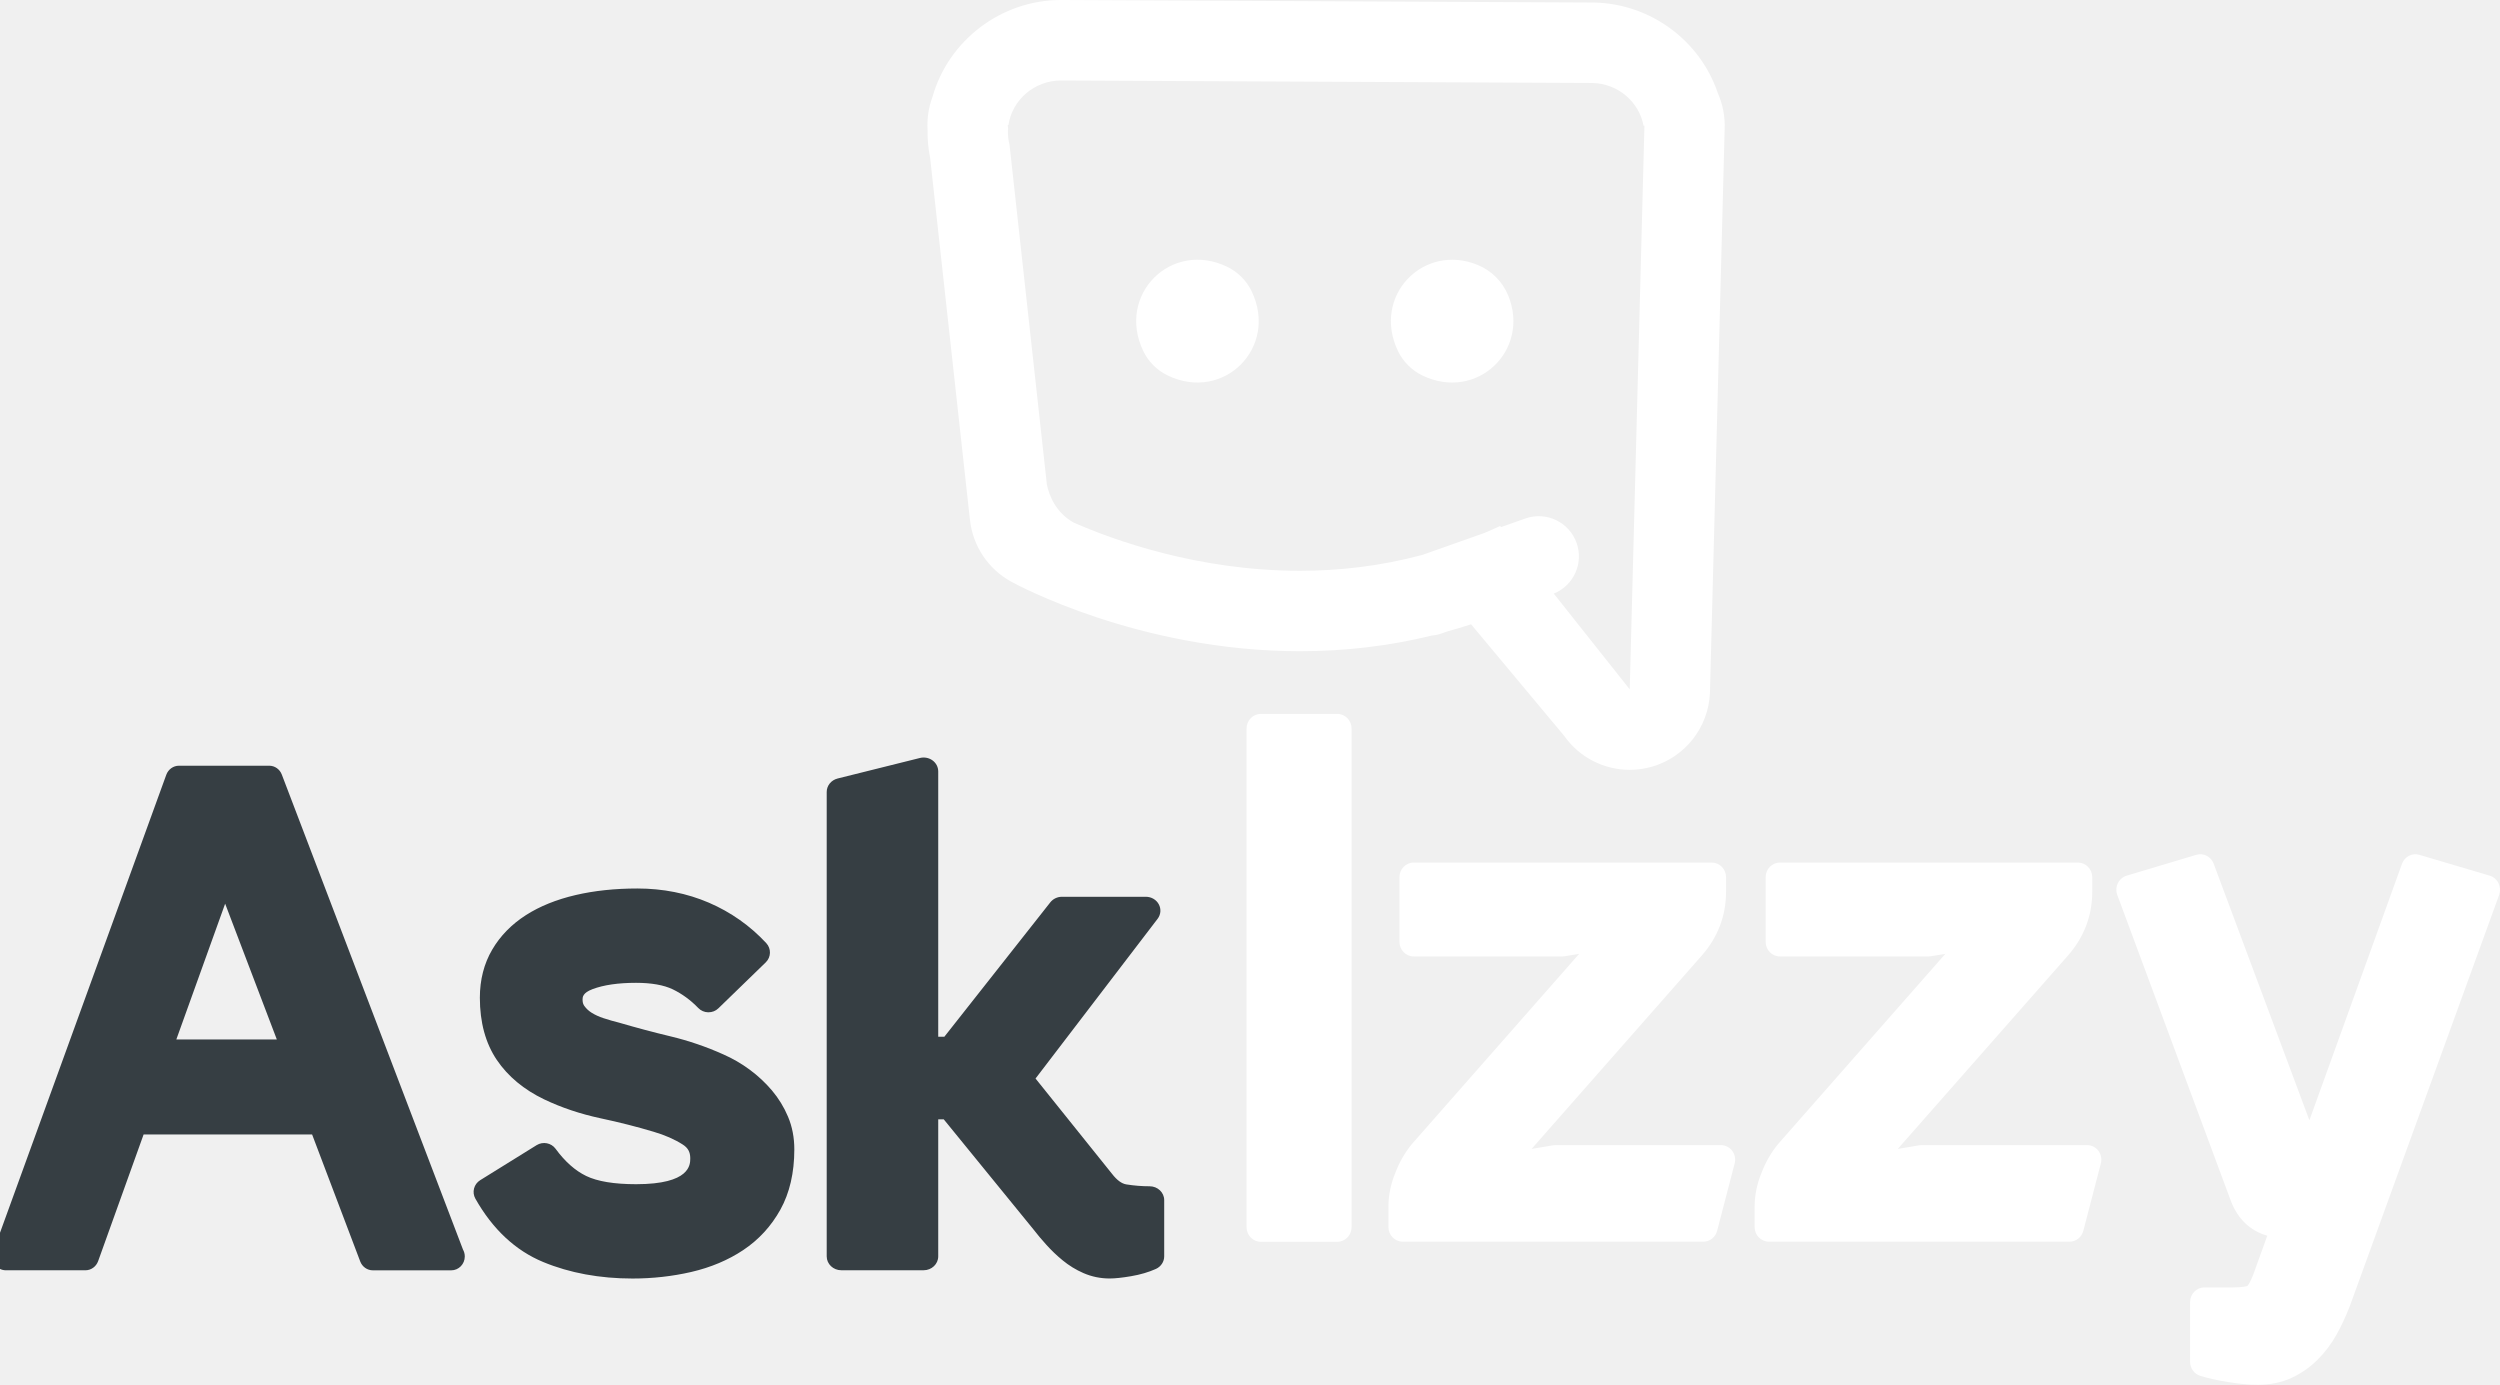
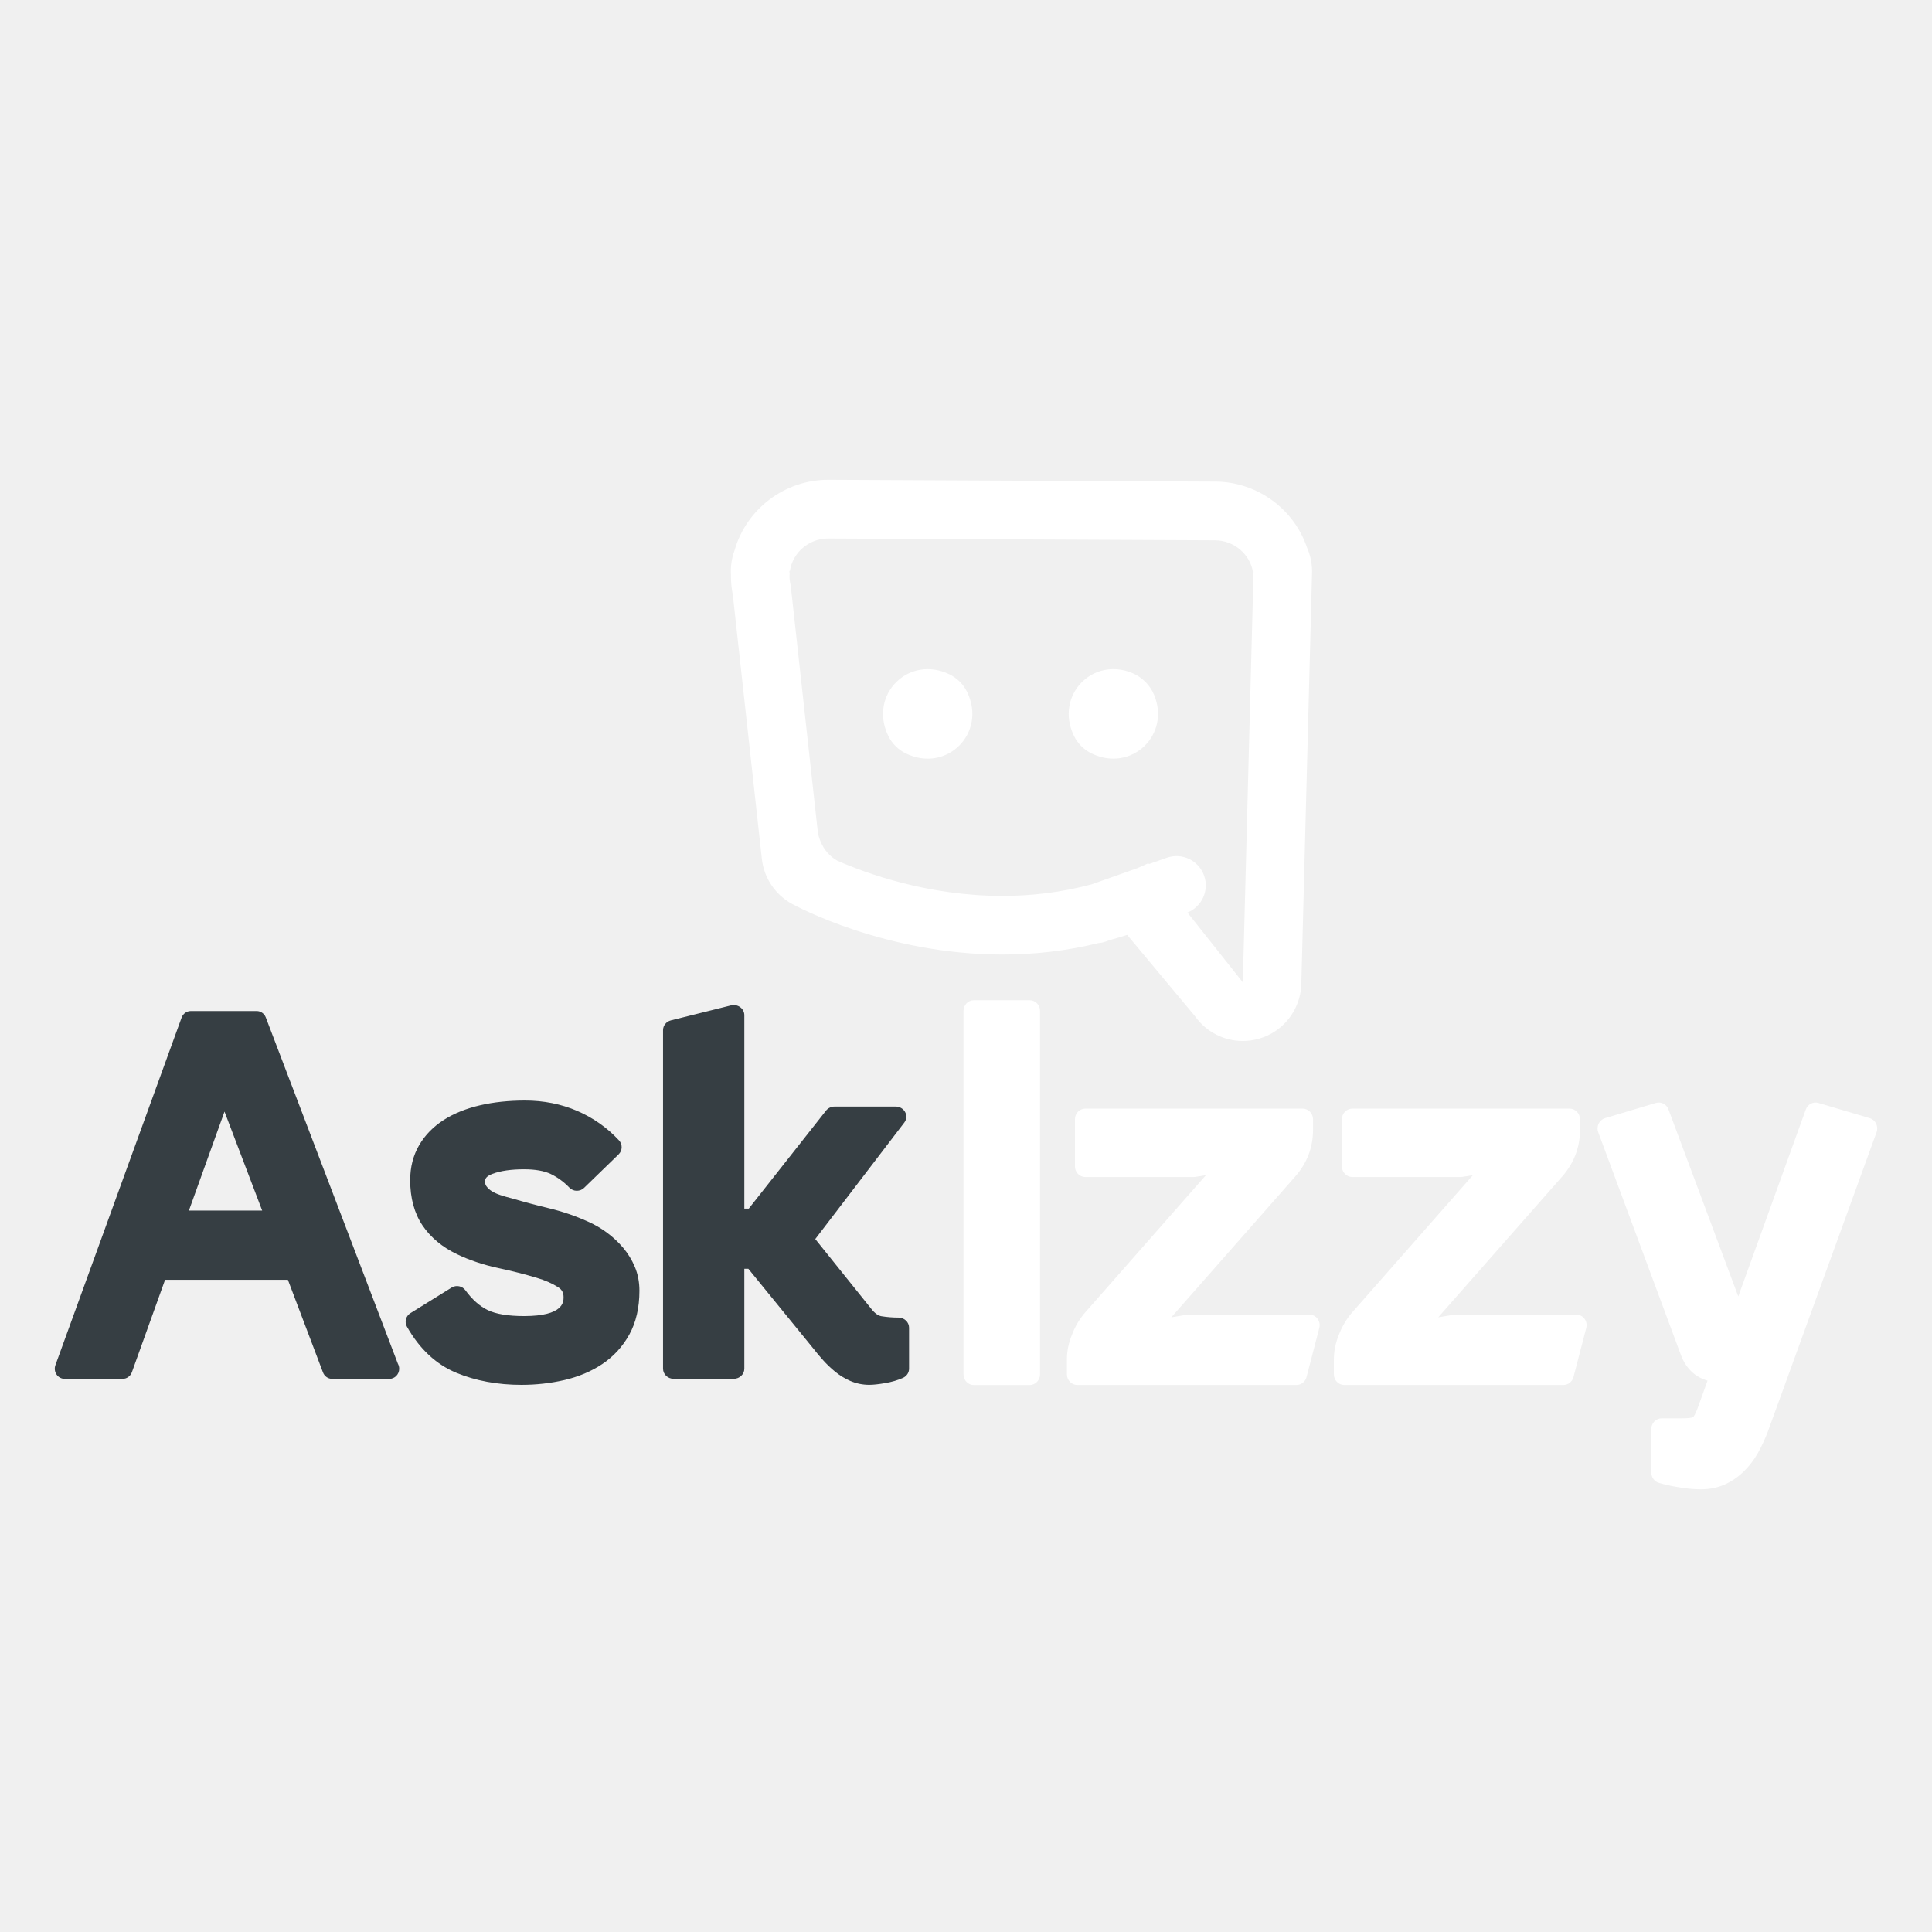
- <svg xmlns="http://www.w3.org/2000/svg" version="1.1" x="0px" y="0px" viewBox="0 0 60.372 33.441" style="enable-background:new 0 0 60.372 33.441;" xml:space="preserve">
+ <svg xmlns="http://www.w3.org/2000/svg" version="1.1" x="0px" y="0px" viewBox="0 0 64 64" style="enable-background:new 0 0 64 64;" xml:space="preserve">
  <g id="logotype">
    <g>
      <g>
-         <path style="fill:#363E43;" d="M6.805,18.704c-0.049-0.129-0.17-0.213-0.304-0.213H4.322c-0.136,0-0.258,0.087-0.306,0.218     l-4.181,11.515c-0.037,0.103-0.023,0.218,0.038,0.308c0.061,0.09,0.161,0.144,0.268,0.144h1.921c0.137,0,0.259-0.088,0.307-0.219     l1.099-3.061h4.069l1.162,3.067c0.049,0.129,0.17,0.214,0.305,0.214h1.889c0.001,0,0.003,0,0.004,0     c0.18,0,0.327-0.15,0.327-0.335c0-0.061-0.016-0.118-0.044-0.168L6.805,18.704z M4.258,25.102l1.179-3.279l1.248,3.279H4.258z      M18.641,26.332c-0.156-0.184-0.337-0.353-0.537-0.501c-0.199-0.147-0.414-0.271-0.635-0.368     c-0.411-0.185-0.839-0.331-1.272-0.435c-0.413-0.099-0.826-0.209-1.243-0.331c-0.125-0.031-0.252-0.067-0.379-0.109     c-0.107-0.035-0.204-0.079-0.287-0.131c-0.07-0.044-0.127-0.096-0.175-0.162c-0.019-0.026-0.045-0.07-0.045-0.151     c0-0.062,0-0.167,0.243-0.258c0.268-0.101,0.621-0.152,1.048-0.152c0.372,0,0.669,0.053,0.885,0.156     c0.226,0.109,0.434,0.261,0.618,0.452c0.063,0.065,0.15,0.103,0.241,0.104c0.098,0,0.179-0.033,0.245-0.096l1.144-1.11     c0.13-0.126,0.136-0.332,0.012-0.465c-0.39-0.42-0.856-0.748-1.385-0.976c-0.529-0.227-1.11-0.343-1.726-0.343     c-0.54,0-1.042,0.053-1.491,0.158c-0.461,0.107-0.865,0.27-1.2,0.484c-0.347,0.222-0.621,0.502-0.816,0.835     c-0.198,0.338-0.298,0.728-0.298,1.161c0,0.595,0.138,1.101,0.41,1.503c0.269,0.397,0.654,0.717,1.144,0.952     c0.414,0.198,0.873,0.352,1.364,0.457c0.452,0.096,0.882,0.206,1.279,0.325c0.27,0.079,0.506,0.183,0.702,0.308     c0.127,0.081,0.182,0.181,0.182,0.332c0,0.155,0,0.626-1.308,0.626c-0.528,0-0.933-0.067-1.204-0.198     c-0.267-0.129-0.516-0.35-0.74-0.657c-0.105-0.144-0.306-0.182-0.458-0.088L11.596,28.5c-0.153,0.095-0.204,0.291-0.116,0.447     c0.417,0.738,0.968,1.252,1.637,1.529c0.639,0.265,1.366,0.399,2.159,0.399c0.483,0,0.959-0.053,1.415-0.158     c0.471-0.109,0.894-0.287,1.257-0.529c0.375-0.25,0.677-0.579,0.898-0.978c0.223-0.402,0.336-0.891,0.336-1.453     c0-0.286-0.051-0.552-0.153-0.792C18.933,26.736,18.802,26.523,18.641,26.332z M27.762,28.647c-0.187,0-0.376-0.015-0.562-0.045     c-0.113-0.018-0.227-0.102-0.345-0.254l-1.848-2.303l2.948-3.857c0.078-0.102,0.089-0.237,0.029-0.349     c-0.06-0.113-0.181-0.183-0.313-0.183h-2.026c-0.111,0-0.215,0.05-0.281,0.134l-2.559,3.246h-0.148v-6.408     c0-0.104-0.051-0.202-0.137-0.265c-0.086-0.063-0.199-0.085-0.304-0.059L20.227,18.8c-0.155,0.039-0.263,0.172-0.263,0.324     v11.216c0,0.185,0.158,0.335,0.352,0.335h1.989c0.194,0,0.352-0.15,0.352-0.335v-3.31h0.133l2.17,2.663     c0.088,0.115,0.192,0.239,0.309,0.368c0.12,0.133,0.252,0.26,0.393,0.375c0.152,0.125,0.321,0.229,0.503,0.308     c0.198,0.086,0.41,0.13,0.63,0.13c0.131,0,0.3-0.018,0.518-0.055c0.225-0.038,0.427-0.098,0.601-0.176     c0.122-0.056,0.2-0.174,0.2-0.303v-1.359C28.114,28.797,27.956,28.647,27.762,28.647z" />
+         <path style="fill:#363E43;" d="M8.805,33.704c-0.049-0.129-0.17-0.213-0.304-0.213H6.322c-0.136,0-0.258,0.087-0.306,0.218     L1.835,45.224c-0.037,0.103-0.023,0.218,0.038,0.308c0.061,0.09,0.161,0.144,0.268,0.144h1.921c0.137,0,0.259-0.088,0.307-0.219     l1.099-3.061h4.069l1.162,3.067c0.049,0.129,0.17,0.214,0.305,0.214h1.889c0.001,0,0.003,0,0.004,0     c0.18,0,0.327-0.15,0.327-0.335c0-0.061-0.016-0.118-0.044-0.168L8.805,33.704z M6.258,40.102l1.179-3.279l1.248,3.279H6.258z      M20.641,41.332c-0.156-0.184-0.337-0.353-0.537-0.501c-0.199-0.147-0.414-0.271-0.635-0.368     c-0.411-0.185-0.839-0.331-1.272-0.435c-0.413-0.099-0.826-0.209-1.243-0.331c-0.125-0.031-0.252-0.067-0.379-0.109     c-0.107-0.035-0.204-0.079-0.287-0.131c-0.07-0.044-0.127-0.096-0.175-0.162c-0.019-0.026-0.045-0.07-0.045-0.151     c0-0.062,0-0.167,0.243-0.258c0.268-0.101,0.621-0.152,1.048-0.152c0.372,0,0.669,0.053,0.885,0.156     c0.226,0.109,0.434,0.261,0.618,0.452c0.063,0.065,0.15,0.103,0.241,0.104c0.098,0,0.179-0.033,0.245-0.096l1.144-1.11     c0.13-0.126,0.136-0.332,0.012-0.465c-0.39-0.42-0.856-0.748-1.385-0.976c-0.529-0.227-1.11-0.343-1.726-0.343     c-0.54,0-1.042,0.053-1.491,0.158c-0.461,0.107-0.865,0.27-1.2,0.484c-0.347,0.222-0.621,0.502-0.816,0.835     c-0.198,0.338-0.298,0.728-0.298,1.161c0,0.595,0.138,1.101,0.41,1.503c0.269,0.397,0.654,0.717,1.144,0.952     c0.414,0.198,0.873,0.352,1.364,0.457c0.452,0.096,0.882,0.206,1.279,0.325c0.27,0.079,0.506,0.183,0.702,0.308     c0.127,0.081,0.182,0.181,0.182,0.332c0,0.155,0,0.626-1.308,0.626c-0.528,0-0.933-0.067-1.204-0.198     c-0.267-0.129-0.516-0.35-0.74-0.657c-0.105-0.144-0.306-0.182-0.458-0.088L13.596,43.5c-0.153,0.095-0.204,0.291-0.116,0.447     c0.417,0.738,0.968,1.252,1.637,1.529c0.639,0.265,1.366,0.399,2.159,0.399c0.483,0,0.959-0.053,1.415-0.158     c0.471-0.109,0.894-0.287,1.257-0.529c0.375-0.25,0.677-0.579,0.898-0.978c0.223-0.402,0.336-0.891,0.336-1.453     c0-0.286-0.051-0.552-0.153-0.792C20.933,41.736,20.802,41.523,20.641,41.332z M29.762,43.647c-0.187,0-0.376-0.015-0.562-0.045     c-0.113-0.018-0.227-0.102-0.345-0.254l-1.848-2.303l2.948-3.857c0.078-0.102,0.089-0.237,0.029-0.349     c-0.06-0.113-0.181-0.183-0.313-0.183h-2.026c-0.111,0-0.215,0.05-0.281,0.134l-2.559,3.246h-0.148v-6.408     c0-0.104-0.051-0.202-0.137-0.265c-0.086-0.063-0.199-0.085-0.304-0.059L22.227,33.8c-0.155,0.039-0.263,0.172-0.263,0.324     v11.216c0,0.185,0.158,0.335,0.352,0.335h1.989c0.194,0,0.352-0.15,0.352-0.335v-3.31h0.133l2.17,2.663     c0.088,0.115,0.192,0.239,0.309,0.368c0.12,0.133,0.252,0.26,0.393,0.375c0.152,0.125,0.321,0.229,0.503,0.308     c0.198,0.086,0.41,0.13,0.63,0.13c0.131,0,0.3-0.018,0.518-0.055c0.225-0.038,0.427-0.098,0.601-0.176     c0.122-0.056,0.2-0.174,0.2-0.303v-1.359C30.114,43.797,29.956,43.647,29.762,43.647z" />
      </g>
    </g>
    <g>
-       <path style="fill:#FFFFFF;" d="M29.636,6.443c-1.353-0.652-2.679,0.677-2.028,2.033c0.123,0.257,0.333,0.467,0.59,0.591    c1.353,0.652,2.679-0.677,2.028-2.033C30.102,6.777,29.892,6.567,29.636,6.443z M34.348,9.067    c1.321,0.637,2.617-0.615,2.071-1.937c-0.136-0.329-0.398-0.592-0.727-0.729c-1.319-0.547-2.569,0.751-1.933,2.075    C33.882,8.733,34.092,8.943,34.348,9.067z M34.57,15.349c0.078-0.007,0.155-0.021,0.232-0.048l0.143-0.051    c0.195-0.054,0.388-0.111,0.58-0.174l2.247,2.693c0.37,0.525,0.965,0.822,1.584,0.822c0.181,0,0.364-0.026,0.544-0.078    c0.795-0.233,1.355-0.946,1.393-1.775l0.355-13.611c0.014-0.305-0.044-0.606-0.165-0.88c-0.426-1.263-1.619-2.157-2.989-2.186    c-0.01,0-0.02,0-0.031,0L25.669,0c-0.016,0-0.032,0-0.048,0c-1.451,0-2.719,0.981-3.102,2.339    C22.424,2.592,22.383,2.865,22.4,3.14c-0.004,0.225,0.017,0.451,0.062,0.675l0.961,8.74c0.069,0.629,0.44,1.185,0.993,1.49    c0.125,0.069,3.096,1.681,6.974,1.681C32.484,15.727,33.546,15.6,34.57,15.349z M25.281,11.703l-0.902-8.206    c-0.027-0.105-0.041-0.214-0.039-0.327c0-0.02,0.003-0.04,0.004-0.06l-0.008-0.09l0.017,0c0.089-0.608,0.627-1.076,1.268-1.076    c0.009,0,0.018,0,0.027,0l12.806,0.06c0.619,0.013,1.129,0.457,1.235,1.032l0.022,0l-0.355,13.611l-1.834-2.312    c0.478-0.194,0.725-0.729,0.552-1.221c-0.178-0.506-0.733-0.772-1.238-0.593l-0.589,0.208l-0.021-0.027    c-0.126,0.061-0.252,0.113-0.378,0.168l-1.498,0.53c-1.023,0.275-2.021,0.384-2.96,0.384c-2.464,0-4.508-0.746-5.462-1.164    C25.492,12.375,25.336,11.965,25.281,11.703z M32.294,17.24h-1.846c-0.191,0-0.345,0.159-0.345,0.354v12.04    c0,0.196,0.155,0.354,0.345,0.354h1.846c0.191,0,0.345-0.159,0.345-0.354v-12.04C32.639,17.398,32.485,17.24,32.294,17.24z     M41.557,27.653h-3.999c-0.019,0-0.037,0.002-0.056,0.005l-0.516,0.087l4.105-4.664c0.392-0.445,0.591-0.965,0.591-1.545v-0.352    c0-0.196-0.155-0.354-0.345-0.354H34.14c-0.191,0-0.345,0.159-0.345,0.354v1.559c0,0.196,0.155,0.354,0.345,0.354h3.591    c0.018,0,0.037-0.002,0.055-0.005l0.349-0.058l-4.04,4.594c-0.086,0.105-0.163,0.217-0.229,0.333    c-0.067,0.117-0.125,0.241-0.168,0.357c-0.112,0.267-0.169,0.546-0.169,0.827v0.486c0,0.196,0.155,0.354,0.345,0.354h7.26    c0.156,0,0.293-0.108,0.333-0.263l0.423-1.626c0.028-0.106,0.006-0.22-0.06-0.307C41.765,27.704,41.664,27.653,41.557,27.653z     M50.4,27.653h-3.999c-0.019,0-0.038,0.002-0.056,0.005l-0.516,0.087l4.105-4.664c0.392-0.445,0.591-0.965,0.591-1.545v-0.352    c0-0.196-0.155-0.354-0.345-0.354h-7.197c-0.191,0-0.345,0.159-0.345,0.354v1.559c0,0.196,0.155,0.354,0.345,0.354h3.591    c0.018,0,0.037-0.002,0.055-0.005l0.349-0.058l-4.04,4.594c-0.086,0.105-0.163,0.217-0.229,0.333    c-0.067,0.117-0.125,0.241-0.168,0.357c-0.112,0.267-0.169,0.546-0.169,0.827v0.486c0,0.196,0.155,0.354,0.345,0.354h7.26    c0.156,0,0.293-0.108,0.333-0.263l0.423-1.626c0.028-0.106,0.006-0.22-0.06-0.307C50.609,27.704,50.507,27.653,50.4,27.653z     M60.335,21.327c-0.043-0.088-0.12-0.154-0.212-0.181l-1.699-0.503c-0.173-0.052-0.356,0.043-0.419,0.217l-2.236,6.193    l-2.312-6.197c-0.064-0.172-0.246-0.265-0.419-0.213l-1.682,0.503c-0.092,0.028-0.169,0.094-0.212,0.182    c-0.043,0.088-0.048,0.191-0.014,0.284l2.746,7.398c0.168,0.432,0.467,0.714,0.876,0.831l-0.338,0.937    c-0.072,0.188-0.123,0.256-0.14,0.275c-0.032,0.011-0.129,0.037-0.355,0.037h-0.686c-0.191,0-0.345,0.158-0.345,0.354v1.442    c0,0.157,0.101,0.295,0.248,0.34c0.198,0.06,0.43,0.111,0.69,0.152c0.266,0.043,0.494,0.063,0.698,0.063    c0.298,0,0.57-0.055,0.81-0.165c0.232-0.106,0.444-0.253,0.63-0.438c0.18-0.179,0.335-0.383,0.46-0.607    c0.116-0.209,0.222-0.435,0.318-0.681l3.61-9.941C60.383,21.517,60.378,21.415,60.335,21.327z" />
+       <path style="fill:#FFFFFF;" d="M31.45,22.337c-1.353-0.652-2.679,0.677-2.028,2.033c0.123,0.257,0.333,0.467,0.59,0.591    c1.353,0.652,2.679-0.677,2.028-2.033C31.916,22.671,31.706,22.461,31.45,22.337z M36.162,24.96    c1.321,0.637,2.617-0.615,2.071-1.937c-0.136-0.329-0.398-0.592-0.727-0.729c-1.319-0.547-2.569,0.751-1.933,2.075    C35.696,24.627,35.906,24.837,36.162,24.96z M36.384,31.242c0.078-0.007,0.155-0.021,0.232-0.048l0.143-0.051    c0.195-0.054,0.388-0.111,0.58-0.174l2.247,2.693c0.37,0.525,0.965,0.822,1.584,0.822c0.181,0,0.364-0.026,0.544-0.078    c0.795-0.233,1.355-0.946,1.393-1.775l0.355-13.611c0.014-0.305-0.044-0.606-0.165-0.88c-0.426-1.263-1.619-2.157-2.989-2.186    c-0.01,0-0.02,0-0.031,0l-12.794-0.06c-0.016,0-0.032,0-0.048,0c-1.451,0-2.719,0.981-3.102,2.339    c-0.094,0.253-0.136,0.526-0.119,0.801c-0.004,0.225,0.017,0.451,0.062,0.675l0.961,8.74c0.069,0.629,0.44,1.185,0.993,1.49    c0.125,0.069,3.096,1.681,6.974,1.681C34.298,31.621,35.36,31.493,36.384,31.242z M27.095,27.597l-0.902-8.206    c-0.027-0.105-0.041-0.214-0.039-0.327c0-0.02,0.003-0.04,0.004-0.06l-0.008-0.09l0.017,0c0.089-0.608,0.627-1.076,1.268-1.076    c0.009,0,0.018,0,0.027,0l12.806,0.06c0.619,0.013,1.129,0.457,1.235,1.032l0.022,0L41.17,32.541l-1.834-2.312    c0.478-0.194,0.725-0.729,0.552-1.221c-0.178-0.506-0.733-0.772-1.238-0.593l-0.589,0.208l-0.021-0.027    c-0.126,0.061-0.252,0.113-0.378,0.168l-1.498,0.53c-1.023,0.275-2.021,0.384-2.96,0.384c-2.464,0-4.508-0.746-5.462-1.164    C27.307,28.269,27.15,27.859,27.095,27.597z M34.108,33.133h-1.846c-0.191,0-0.345,0.159-0.345,0.354v12.04    c0,0.196,0.155,0.354,0.345,0.354h1.846c0.191,0,0.345-0.159,0.345-0.354v-12.04C34.453,33.292,34.299,33.133,34.108,33.133z     M43.371,43.547h-3.999c-0.019,0-0.037,0.002-0.056,0.005L38.8,43.639l4.105-4.664c0.392-0.445,0.591-0.965,0.591-1.545v-0.352    c0-0.196-0.155-0.354-0.345-0.354h-7.197c-0.191,0-0.345,0.159-0.345,0.354v1.559c0,0.196,0.155,0.354,0.345,0.354h3.591    c0.018,0,0.037-0.002,0.055-0.005l0.349-0.058l-4.04,4.594c-0.086,0.105-0.163,0.217-0.229,0.333    c-0.067,0.117-0.125,0.241-0.168,0.357c-0.112,0.267-0.169,0.546-0.169,0.827v0.486c0,0.196,0.155,0.354,0.345,0.354h7.26    c0.156,0,0.293-0.108,0.333-0.263l0.423-1.626c0.028-0.106,0.006-0.22-0.06-0.307C43.579,43.598,43.478,43.547,43.371,43.547z     M52.214,43.547h-3.999c-0.019,0-0.038,0.002-0.056,0.005l-0.516,0.087l4.105-4.664c0.392-0.445,0.591-0.965,0.591-1.545v-0.352    c0-0.196-0.155-0.354-0.345-0.354h-7.197c-0.191,0-0.345,0.159-0.345,0.354v1.559c0,0.196,0.155,0.354,0.345,0.354h3.591    c0.018,0,0.037-0.002,0.055-0.005l0.349-0.058l-4.04,4.594c-0.086,0.105-0.163,0.217-0.229,0.333    c-0.067,0.117-0.125,0.241-0.168,0.357c-0.112,0.267-0.169,0.546-0.169,0.827v0.486c0,0.196,0.155,0.354,0.345,0.354h7.26    c0.156,0,0.293-0.108,0.333-0.263l0.423-1.626c0.028-0.106,0.006-0.22-0.06-0.307C52.423,43.598,52.322,43.547,52.214,43.547z     M62.149,37.221c-0.043-0.088-0.12-0.154-0.212-0.181l-1.699-0.503c-0.173-0.052-0.356,0.043-0.419,0.217l-2.236,6.193    L55.27,36.75c-0.064-0.172-0.246-0.265-0.419-0.213l-1.682,0.503c-0.092,0.028-0.169,0.094-0.212,0.182    c-0.043,0.088-0.048,0.191-0.014,0.284l2.746,7.398c0.168,0.432,0.467,0.714,0.876,0.831l-0.338,0.937    c-0.072,0.188-0.123,0.256-0.14,0.275c-0.032,0.011-0.129,0.037-0.355,0.037h-0.686c-0.191,0-0.345,0.158-0.345,0.354v1.442    c0,0.157,0.101,0.295,0.248,0.34c0.198,0.06,0.43,0.111,0.69,0.152c0.266,0.043,0.494,0.063,0.698,0.063    c0.298,0,0.57-0.055,0.81-0.165c0.232-0.106,0.444-0.254,0.63-0.438c0.18-0.179,0.335-0.383,0.46-0.607    c0.116-0.209,0.222-0.435,0.318-0.681l3.61-9.941C62.198,37.411,62.192,37.309,62.149,37.221z" />
    </g>
  </g>
  <g id="Layer_1">
</g>
</svg>
